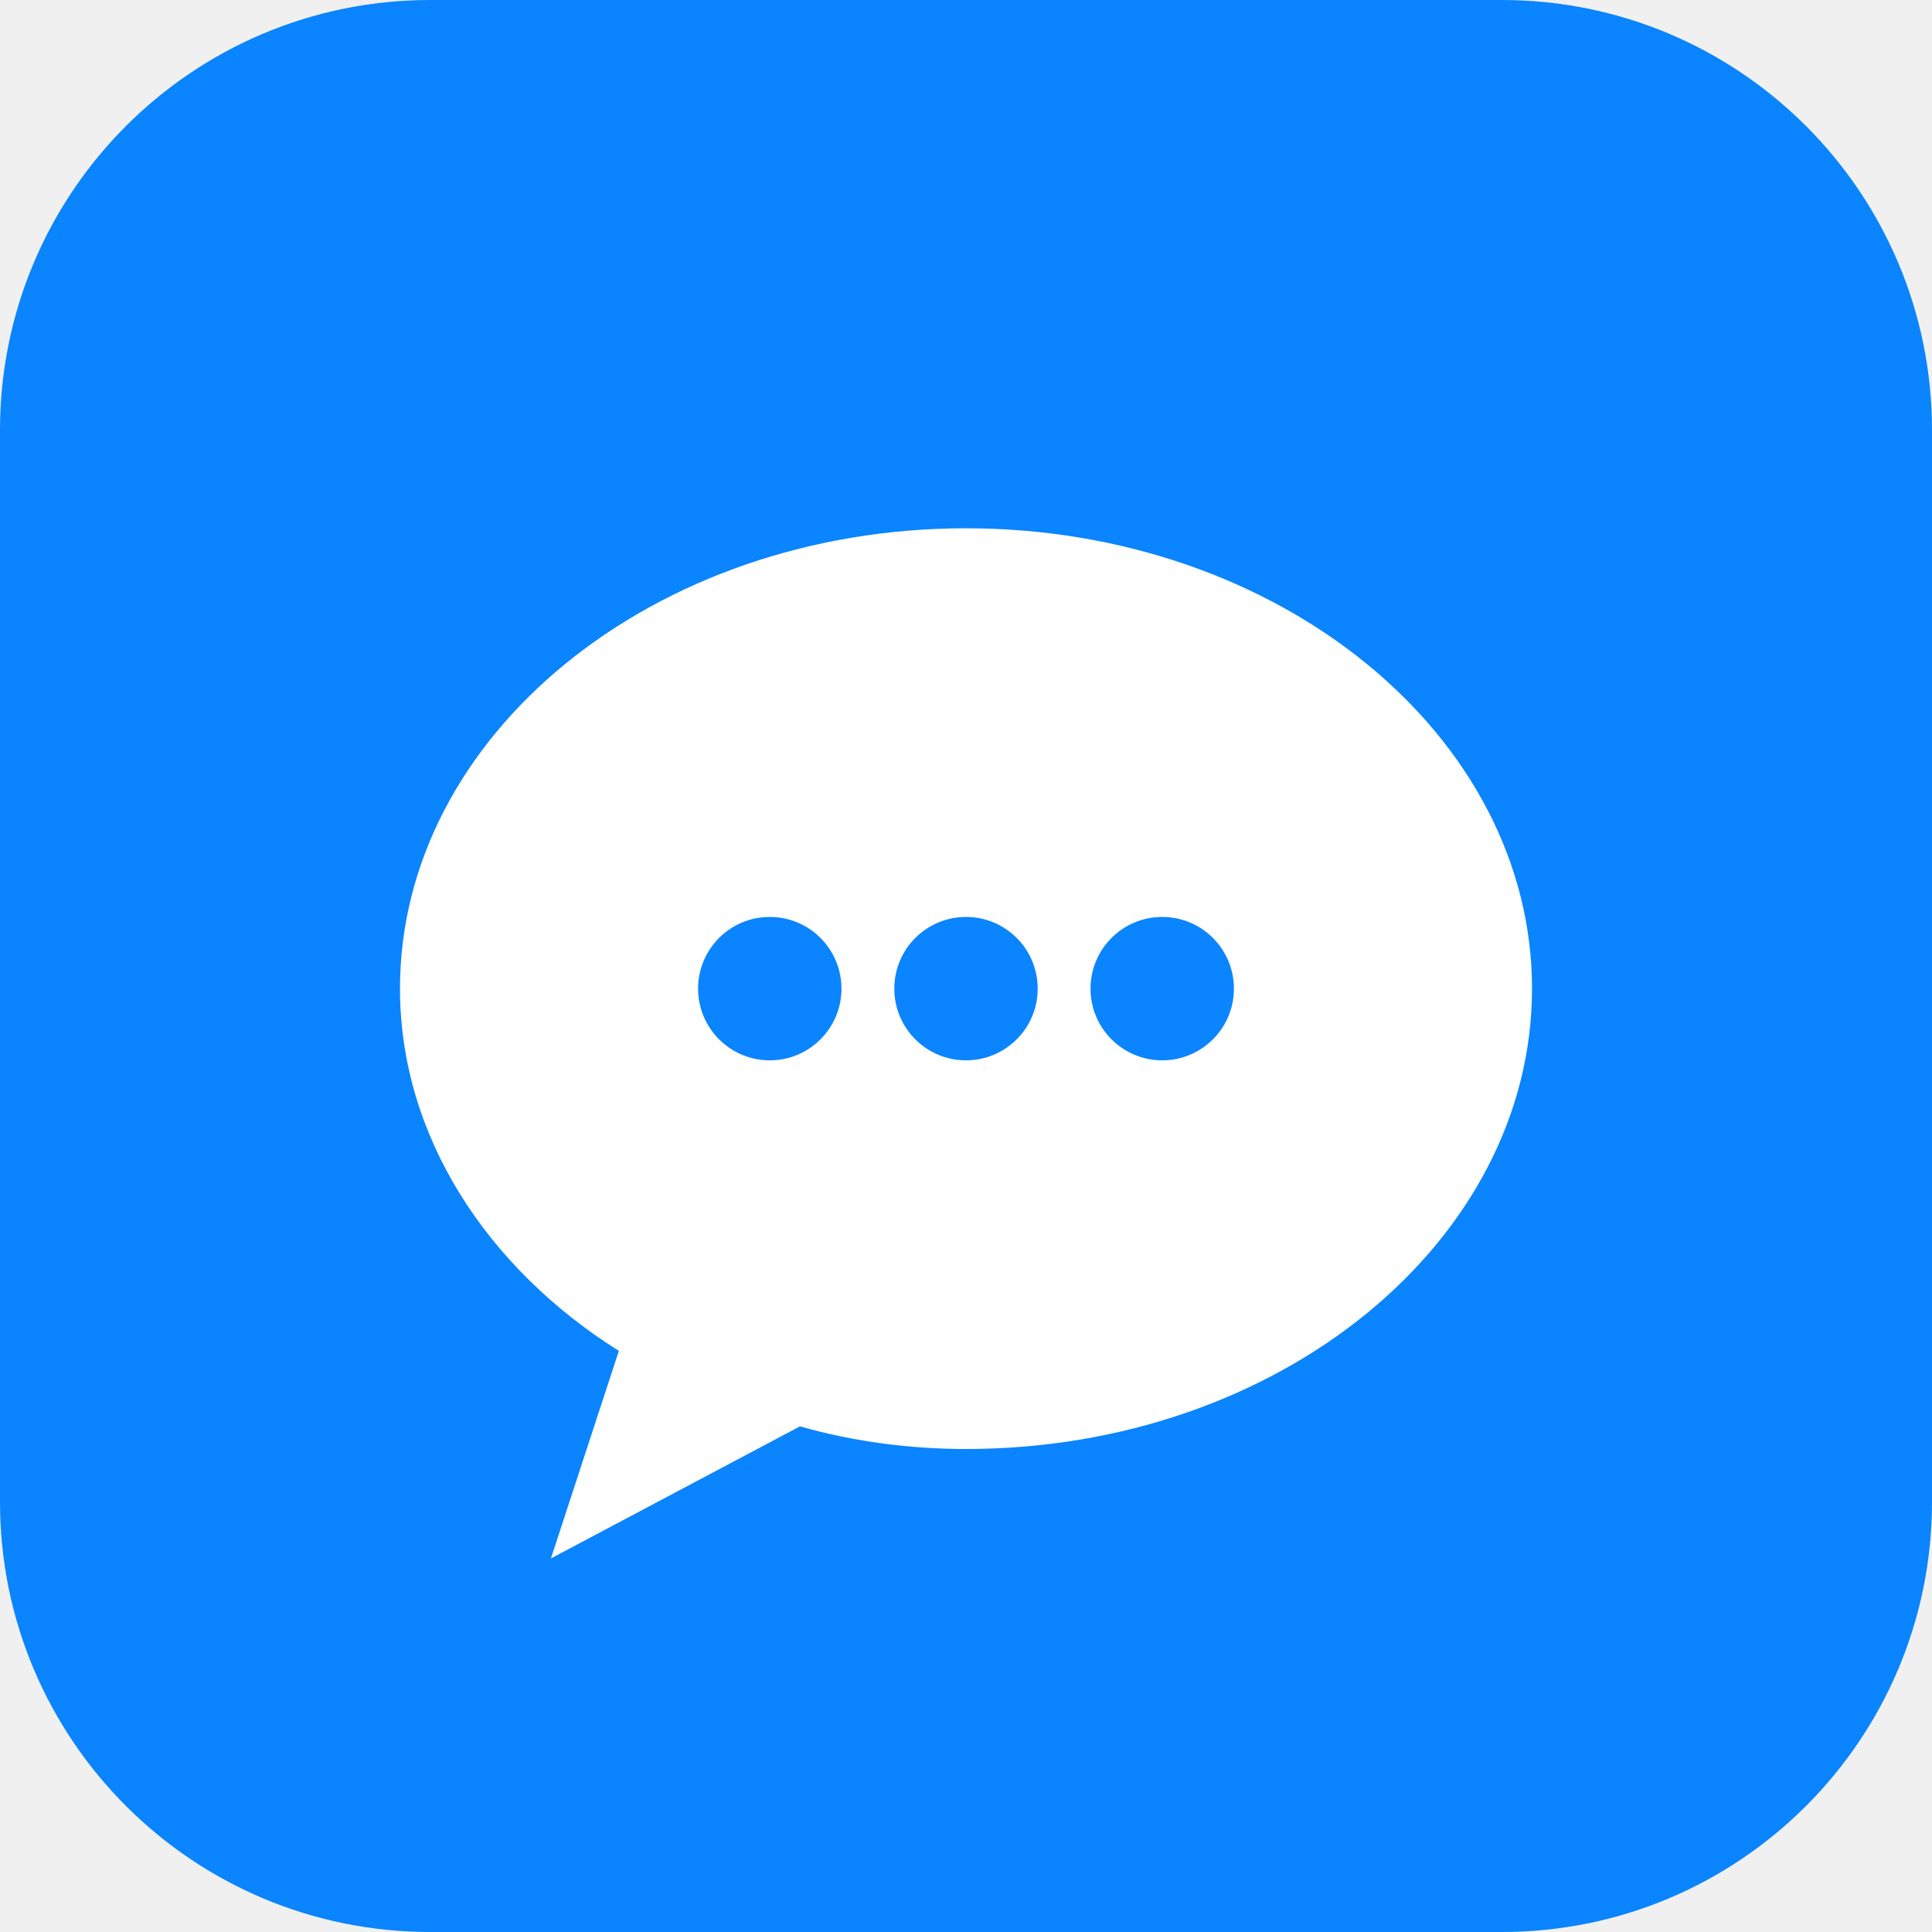
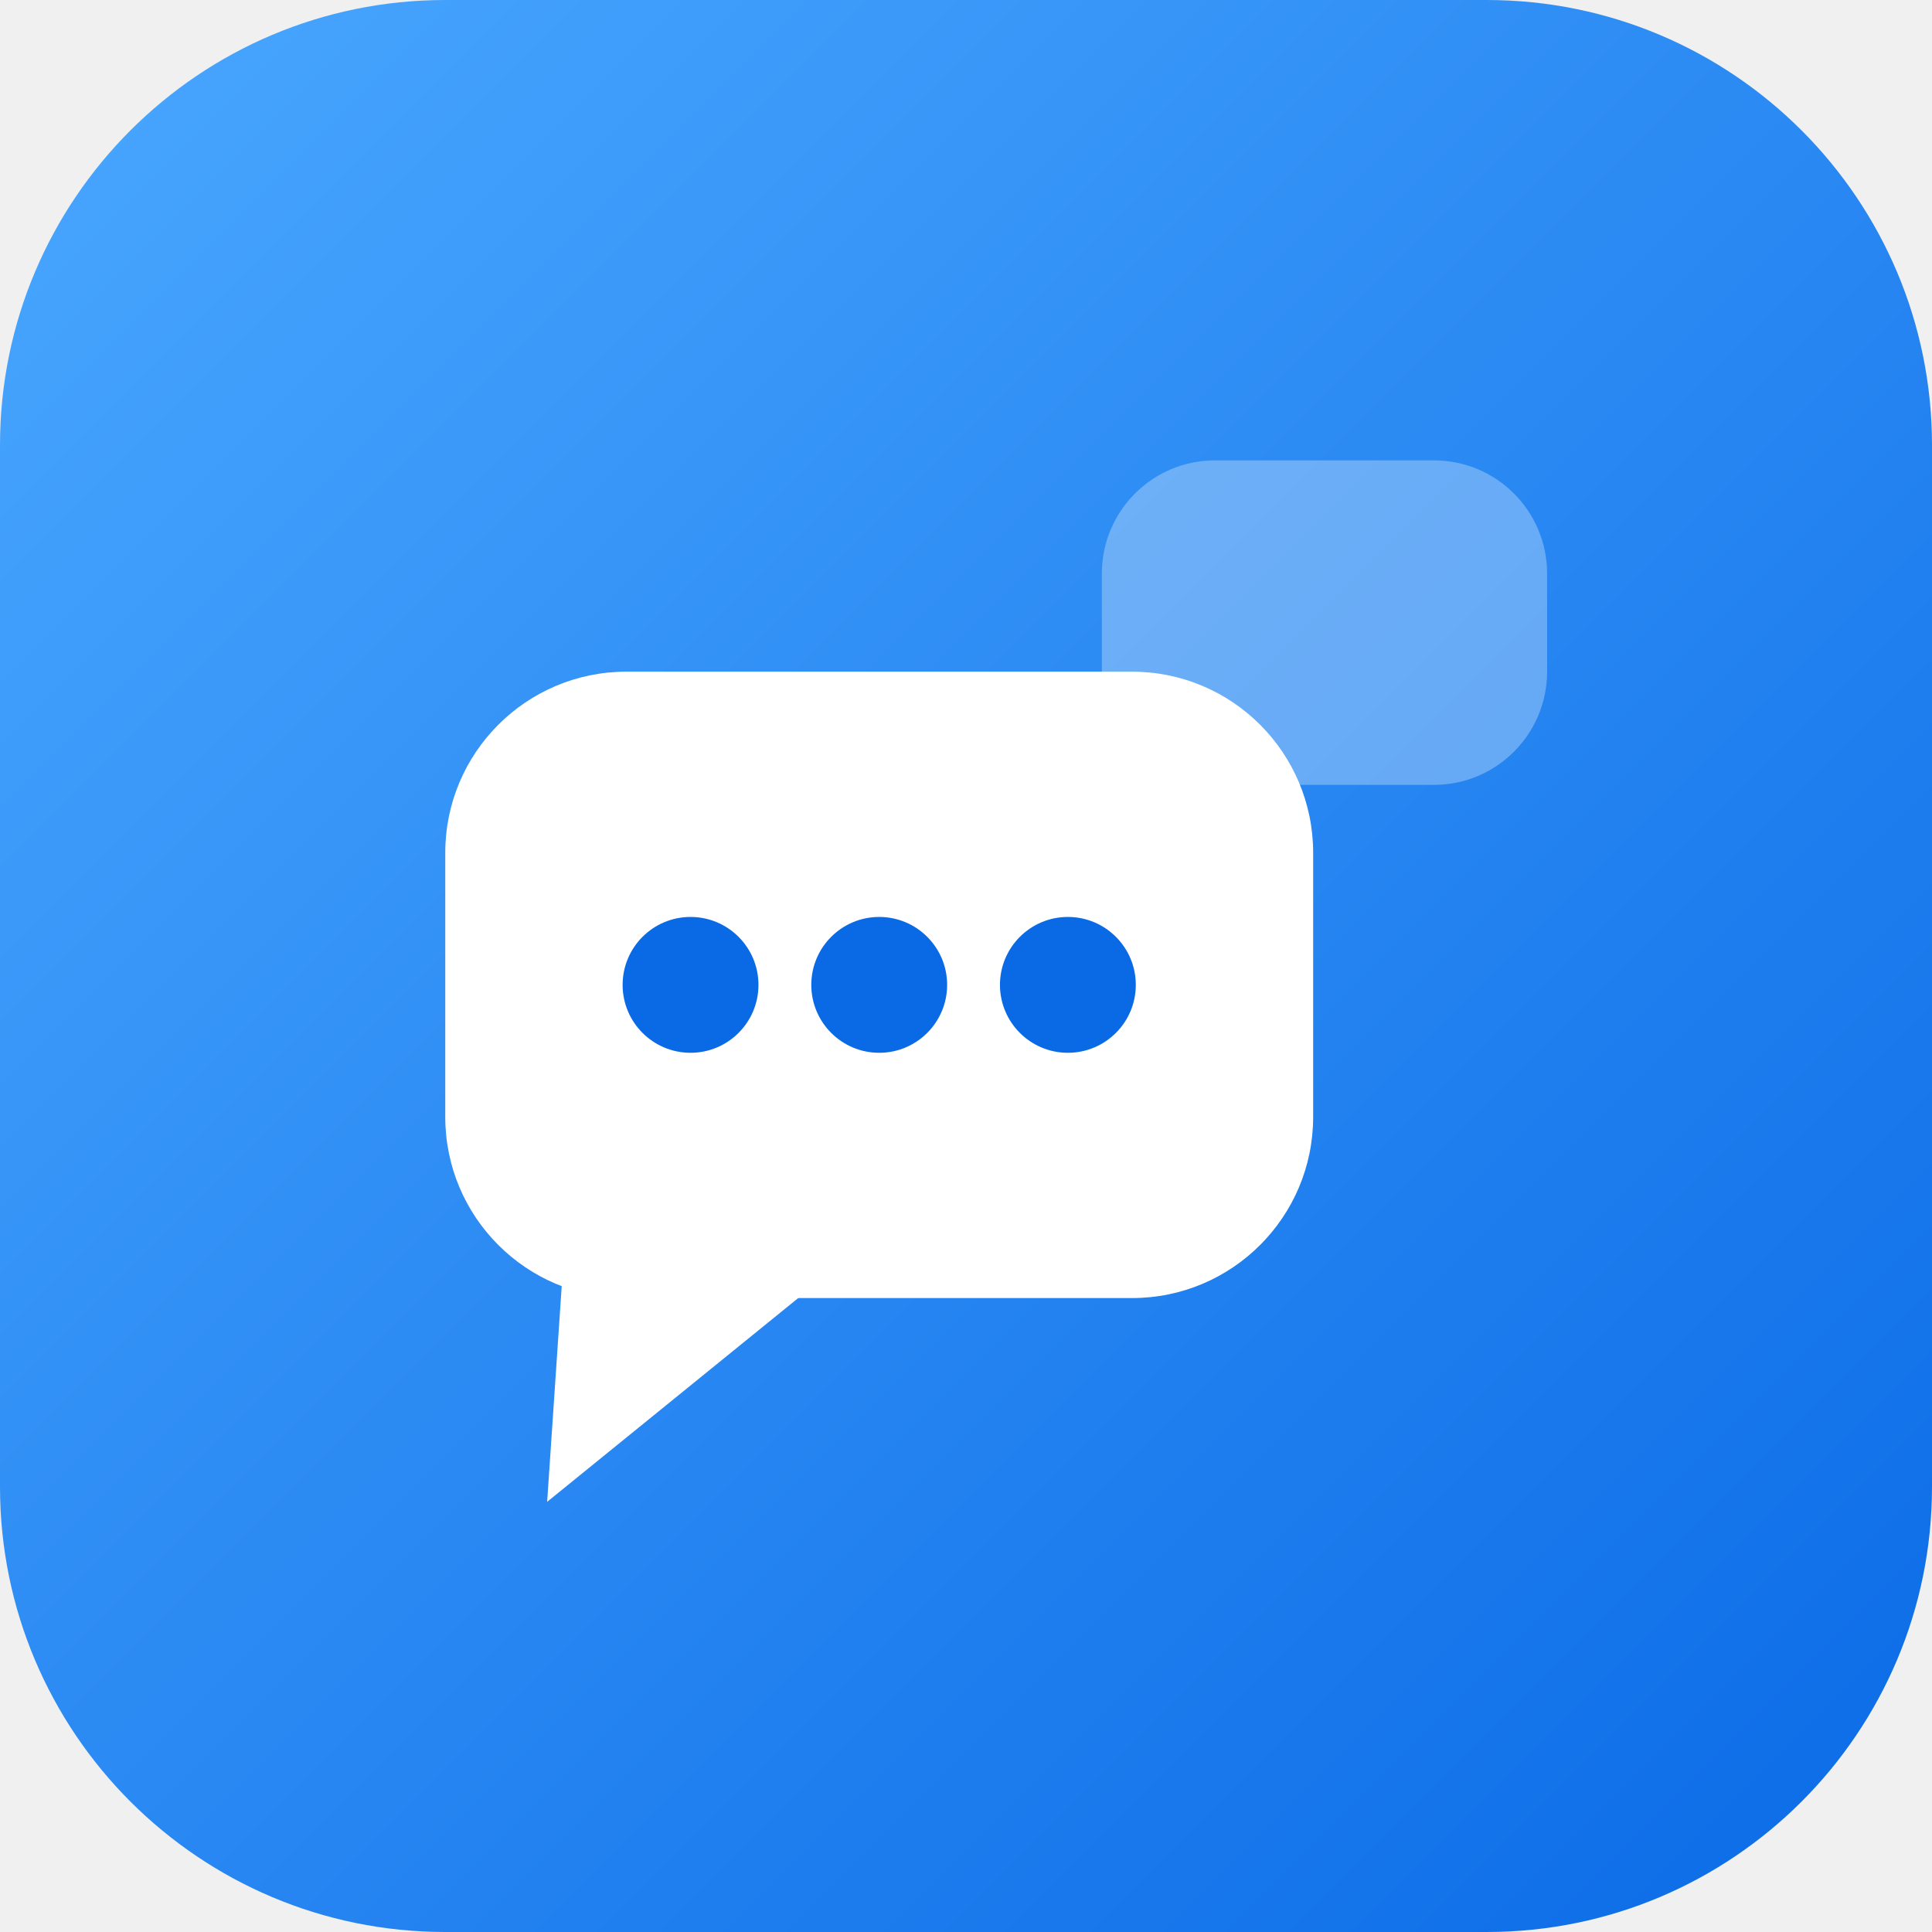
<svg xmlns="http://www.w3.org/2000/svg" viewBox="0 0 512 512" width="512" height="512">
-   <rect width="512" height="512" rx="114" fill="#0a84ff" />
-   <path d="M256 140c-83 0-150 55-150 122 0 39 23 74 58 96l-18 55 66-35c14 4 29 6 44 6 83 0 150-55 150-122S339 140 256 140z" fill="#ffffff" />
-   <circle cx="204" cy="262" r="19" fill="#0a84ff" />
-   <circle cx="256" cy="262" r="19" fill="#0a84ff" />
-   <circle cx="308" cy="262" r="19" fill="#0a84ff" />
+   <defs>
+     <linearGradient id="g" x1="0%" y1="0%" x2="100%" y2="100%">
+       <stop offset="0%" stop-color="#4aa8ff" />
+       <stop offset="100%" stop-color="#0a6ae6" />
+     </linearGradient>
+   </defs>
+   <rect width="512" height="512" rx="118" fill="url(#g)" />
+   <rect x="292" y="122" width="118" height="86" rx="30" fill="#ffffff" opacity="0.30" />
+   <rect x="118" y="178" width="230" height="166" rx="48" fill="#ffffff" />
+   <path d="M150 324 L145 398 L214 342 Z" fill="#ffffff" />
+   <circle cx="183" cy="261" r="18" fill="#0a6ae6" />
+   <circle cx="233" cy="261" r="18" fill="#0a6ae6" />
+   <circle cx="283" cy="261" r="18" fill="#0a6ae6" />
</svg>
